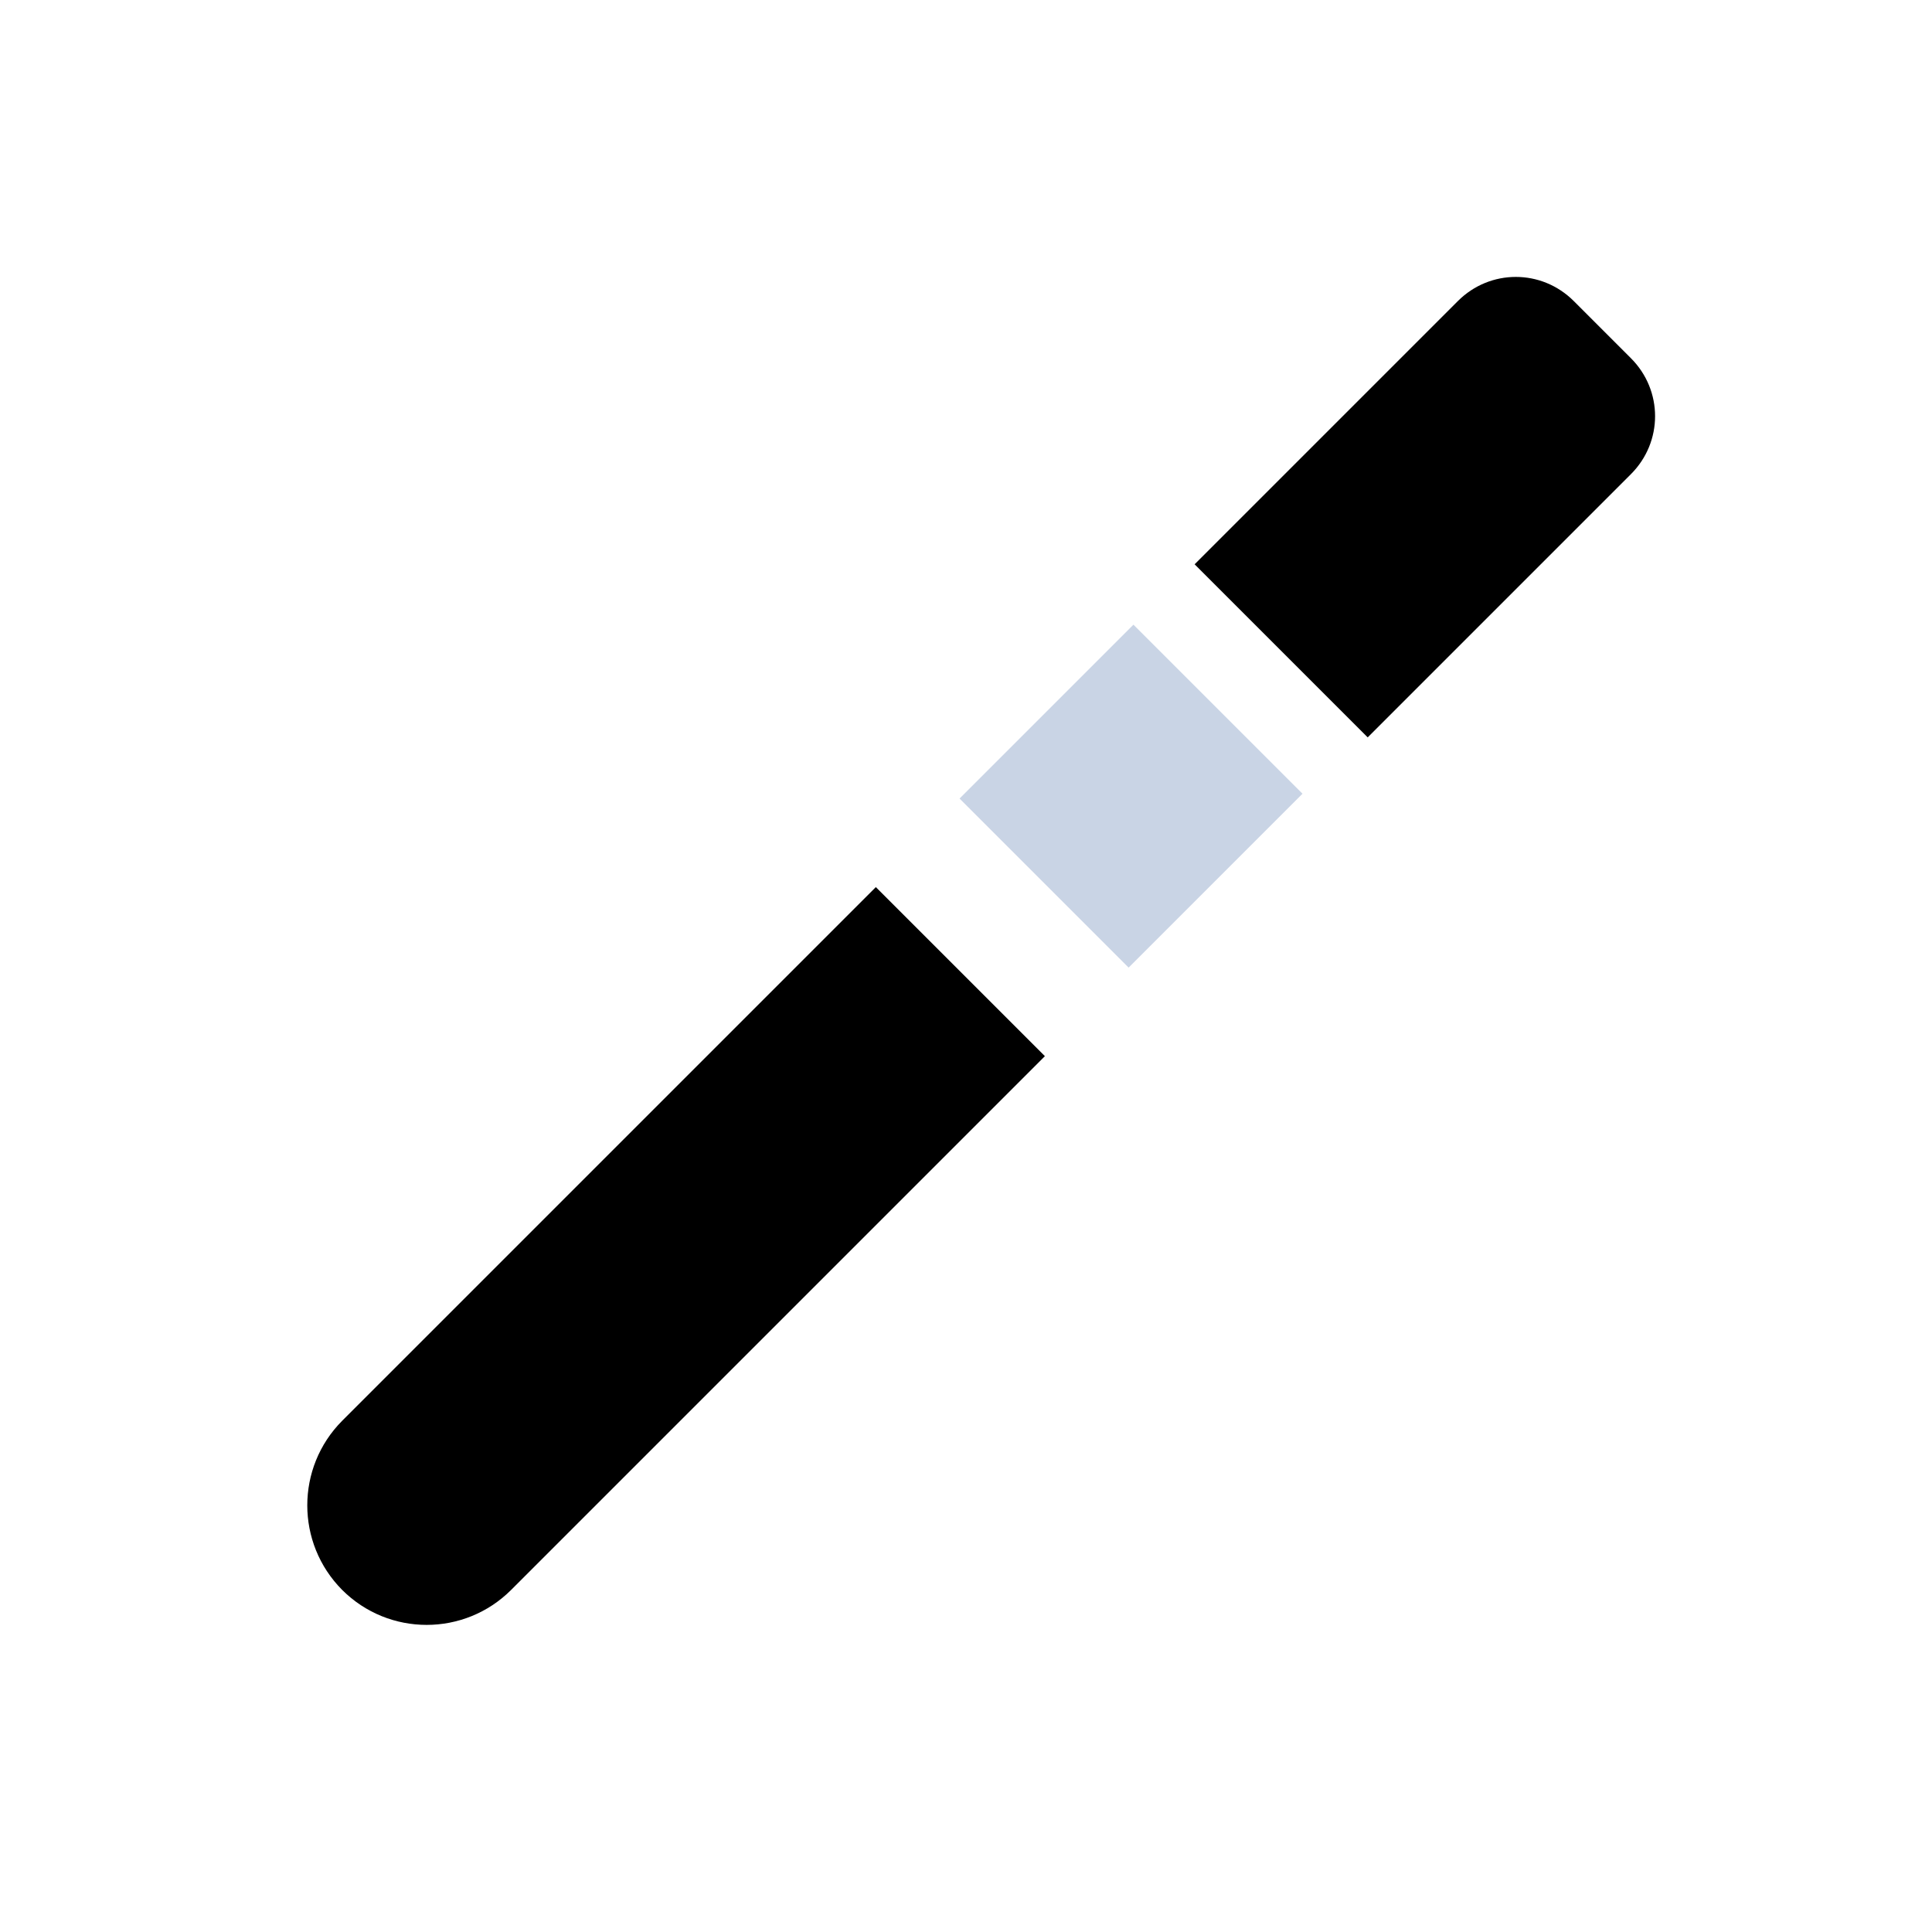
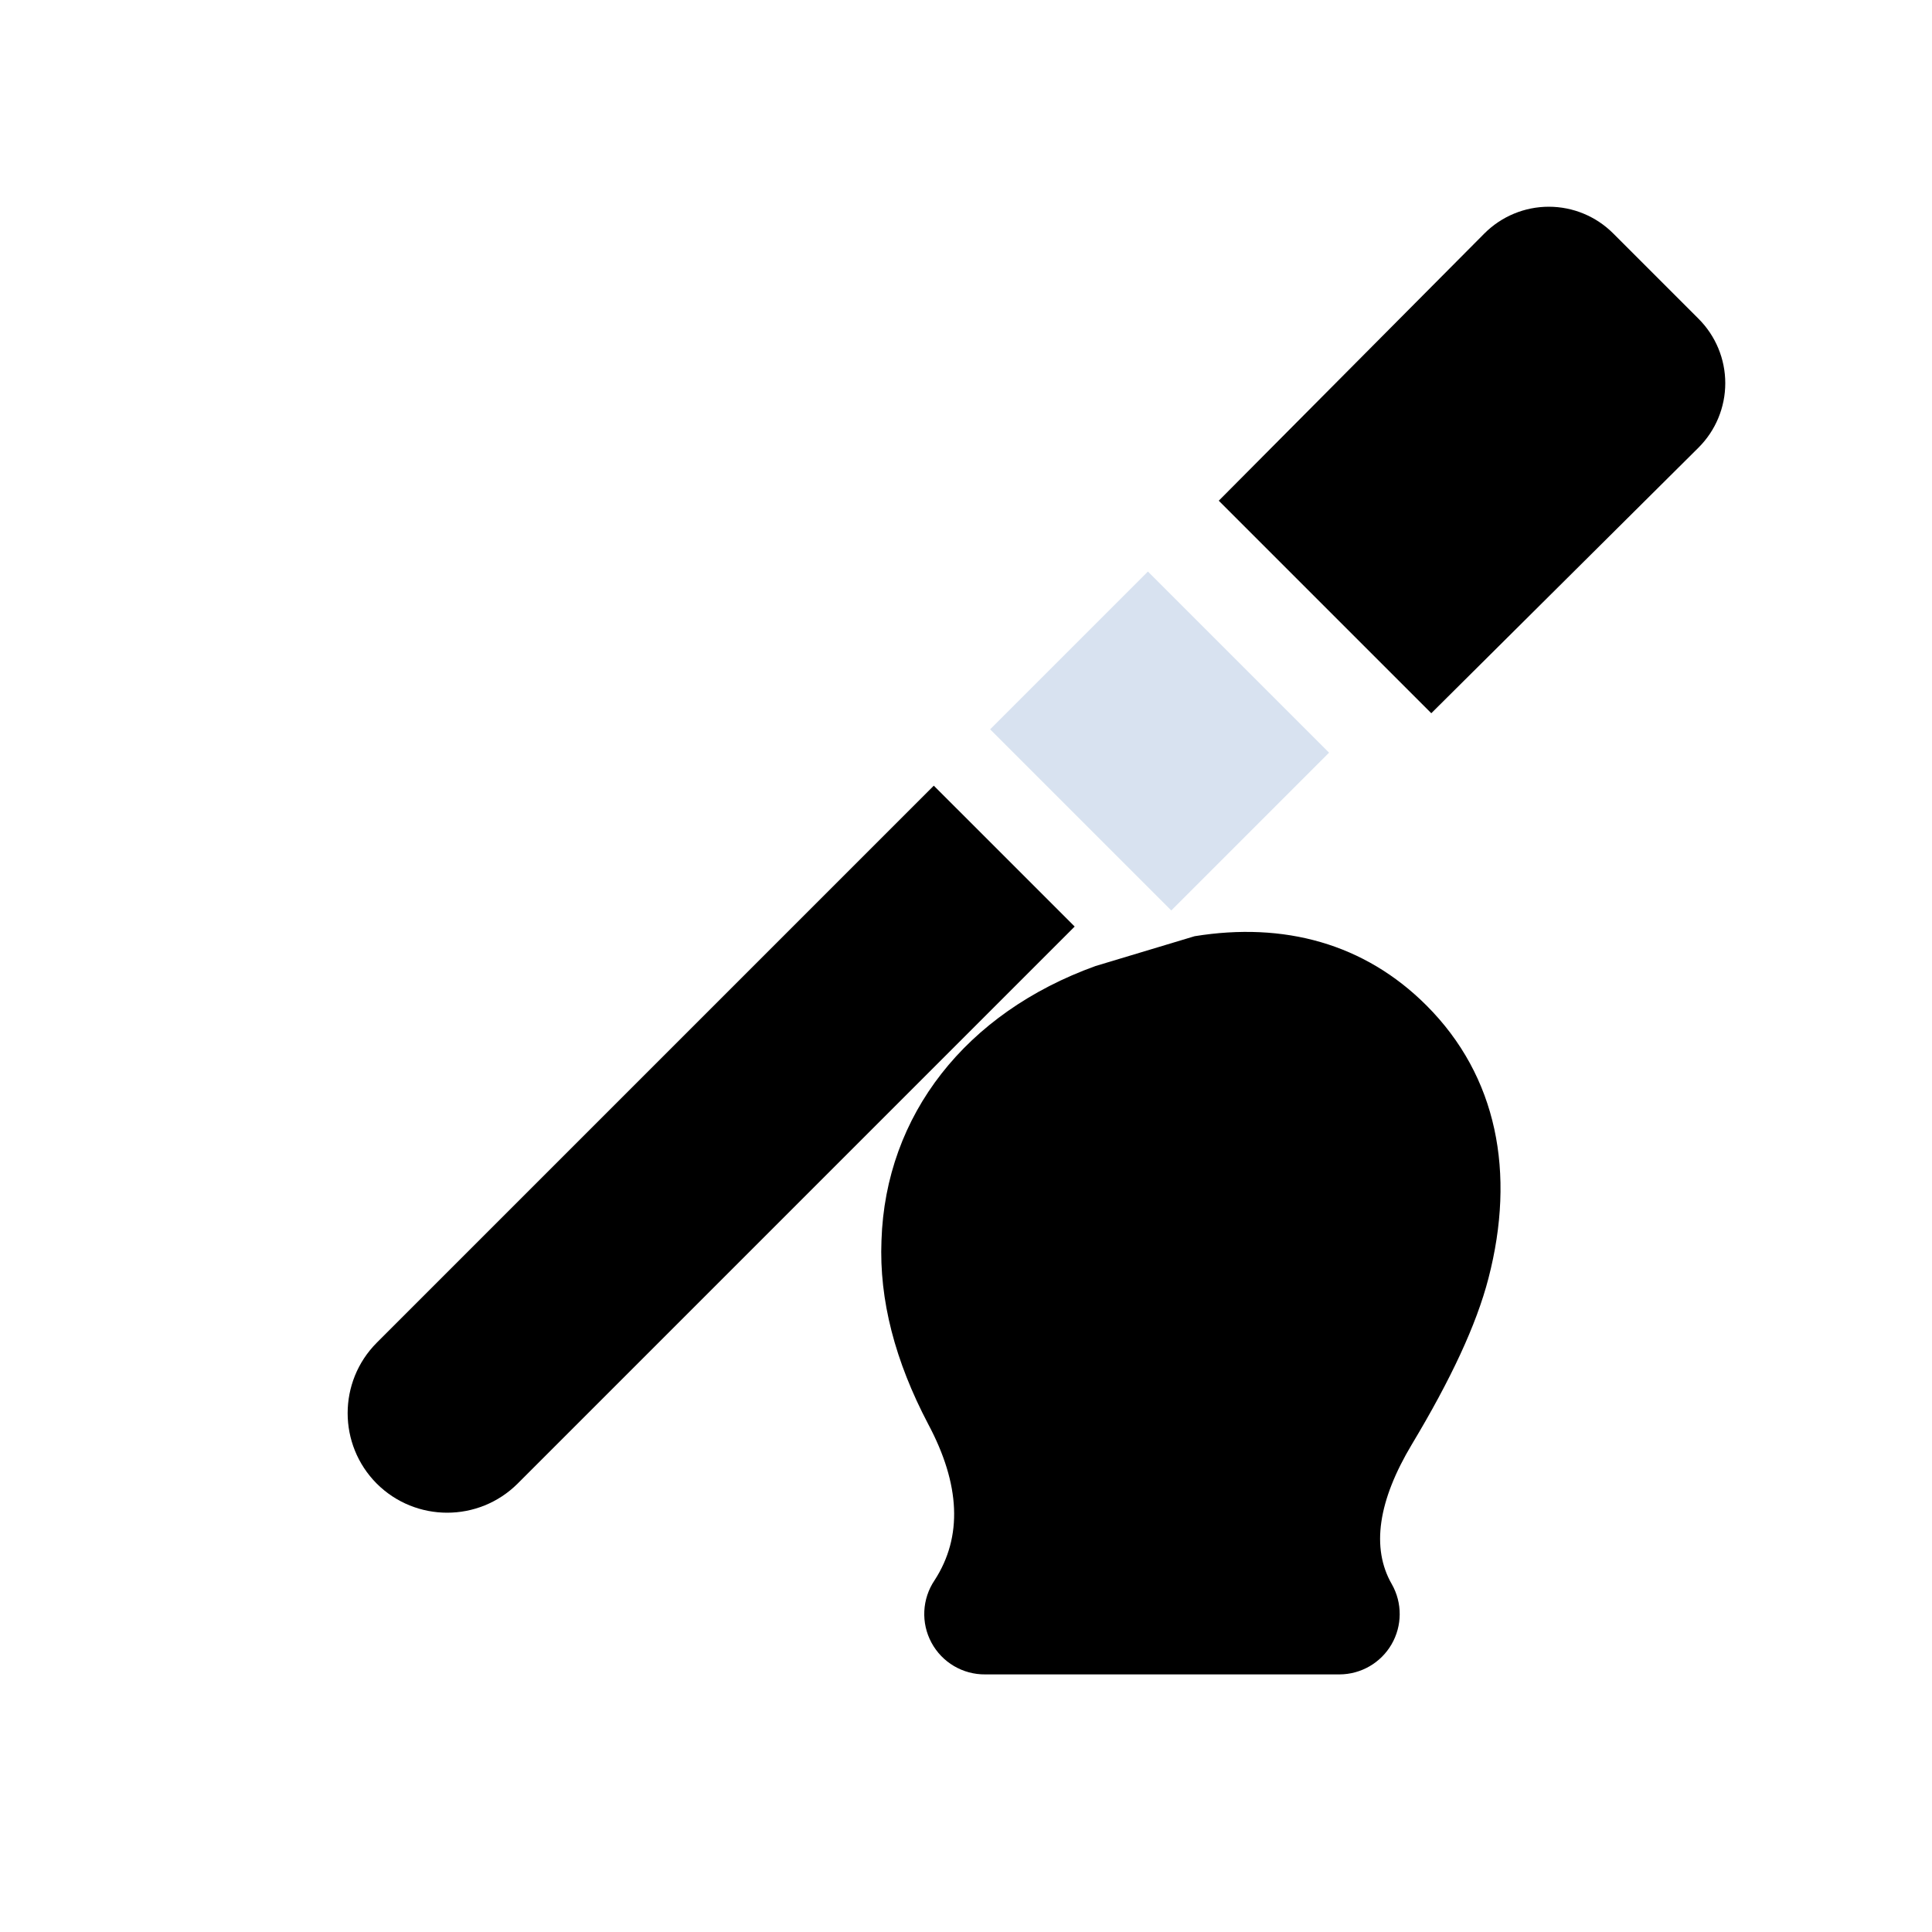
<svg xmlns="http://www.w3.org/2000/svg" viewBox="0 0 24 24" fill="none">
-   <path d="M4.25 19.75c.58.58 1.52.58 2.1 0l6.63-6.63-2.1-2.1-6.63 6.63a1.49 1.49 0 0 0 0 2.1Z" fill="currentColor" />
-   <path d="m11.92 9.92 2.16-2.16 2.1 2.1-2.16 2.16-2.1-2.1Z" fill="#C9D4E5" />
-   <path d="m14.84 7.01 3.27-3.27c.4-.4 1.04-.4 1.44 0l.71.71c.4.4.4 1.04 0 1.44l-3.27 3.27-2.15-2.15Z" fill="currentColor" />
+   <path d="M4.68 18.43a1.24 1.24 0 0 0 1.75 0l6.92-6.92-1.75-1.75-6.92 6.92a1.24 1.24 0 0 0 0 1.75Z" fill="currentColor" />
+   <path d="m12.3 9.06 1.96-1.96 2.25 2.25-1.96 1.96-2.25-2.25Z" fill="#D8E2F0" />
+   <path d="M15.14 6.22 18.44 2.9a1.13 1.13 0 0 1 1.6 0l1.06 1.06a1.13 1.13 0 0 1 0 1.6l-3.32 3.3-2.64-2.64Z" fill="currentColor" />
+   <path d="M14.84 11.63c1.11-.18 2.11.09 2.88.86.88.88 1.11 2.08.77 3.39-.15.58-.47 1.26-.95 2.06-.42.7-.51 1.29-.25 1.74a.75.75 0 0 1-.65 1.12h-4.4a.75.75 0 0 1-.63-1.17c.35-.54.32-1.19-.08-1.94-.41-.78-.61-1.54-.58-2.28.05-1.56 1.05-2.83 2.66-3.41l1.23-.37Z" fill="currentColor" />
</svg>
